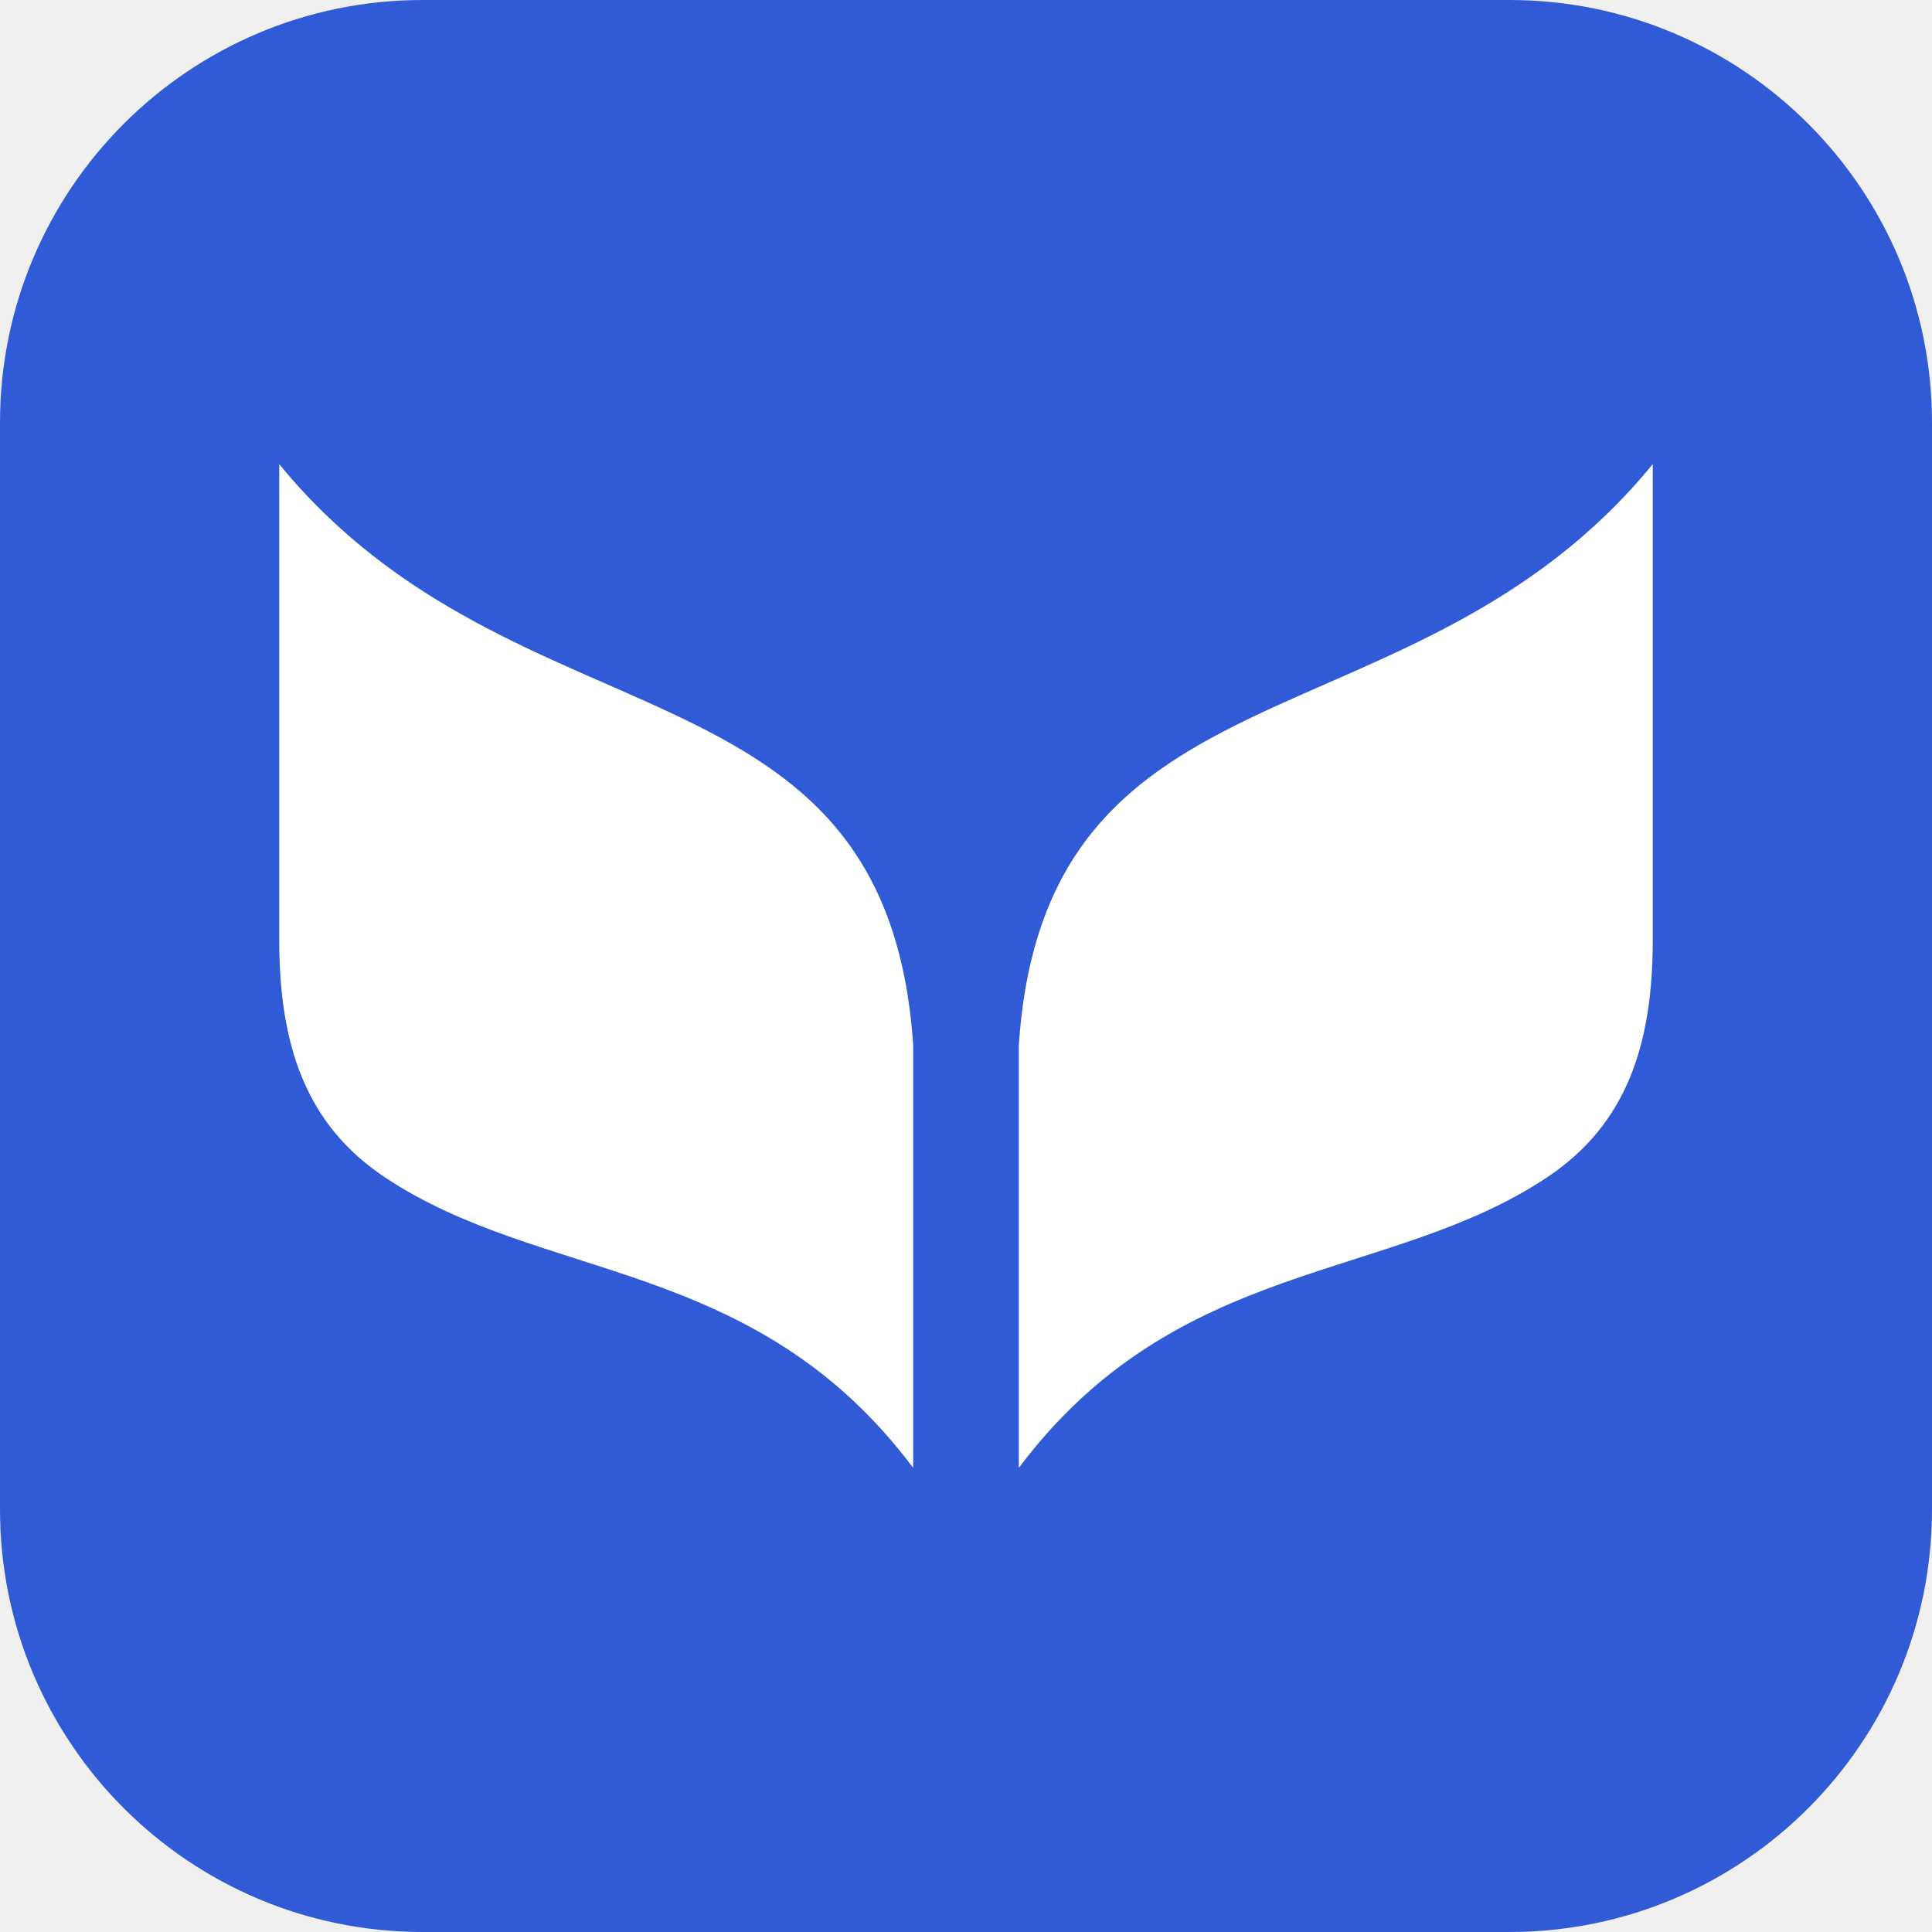
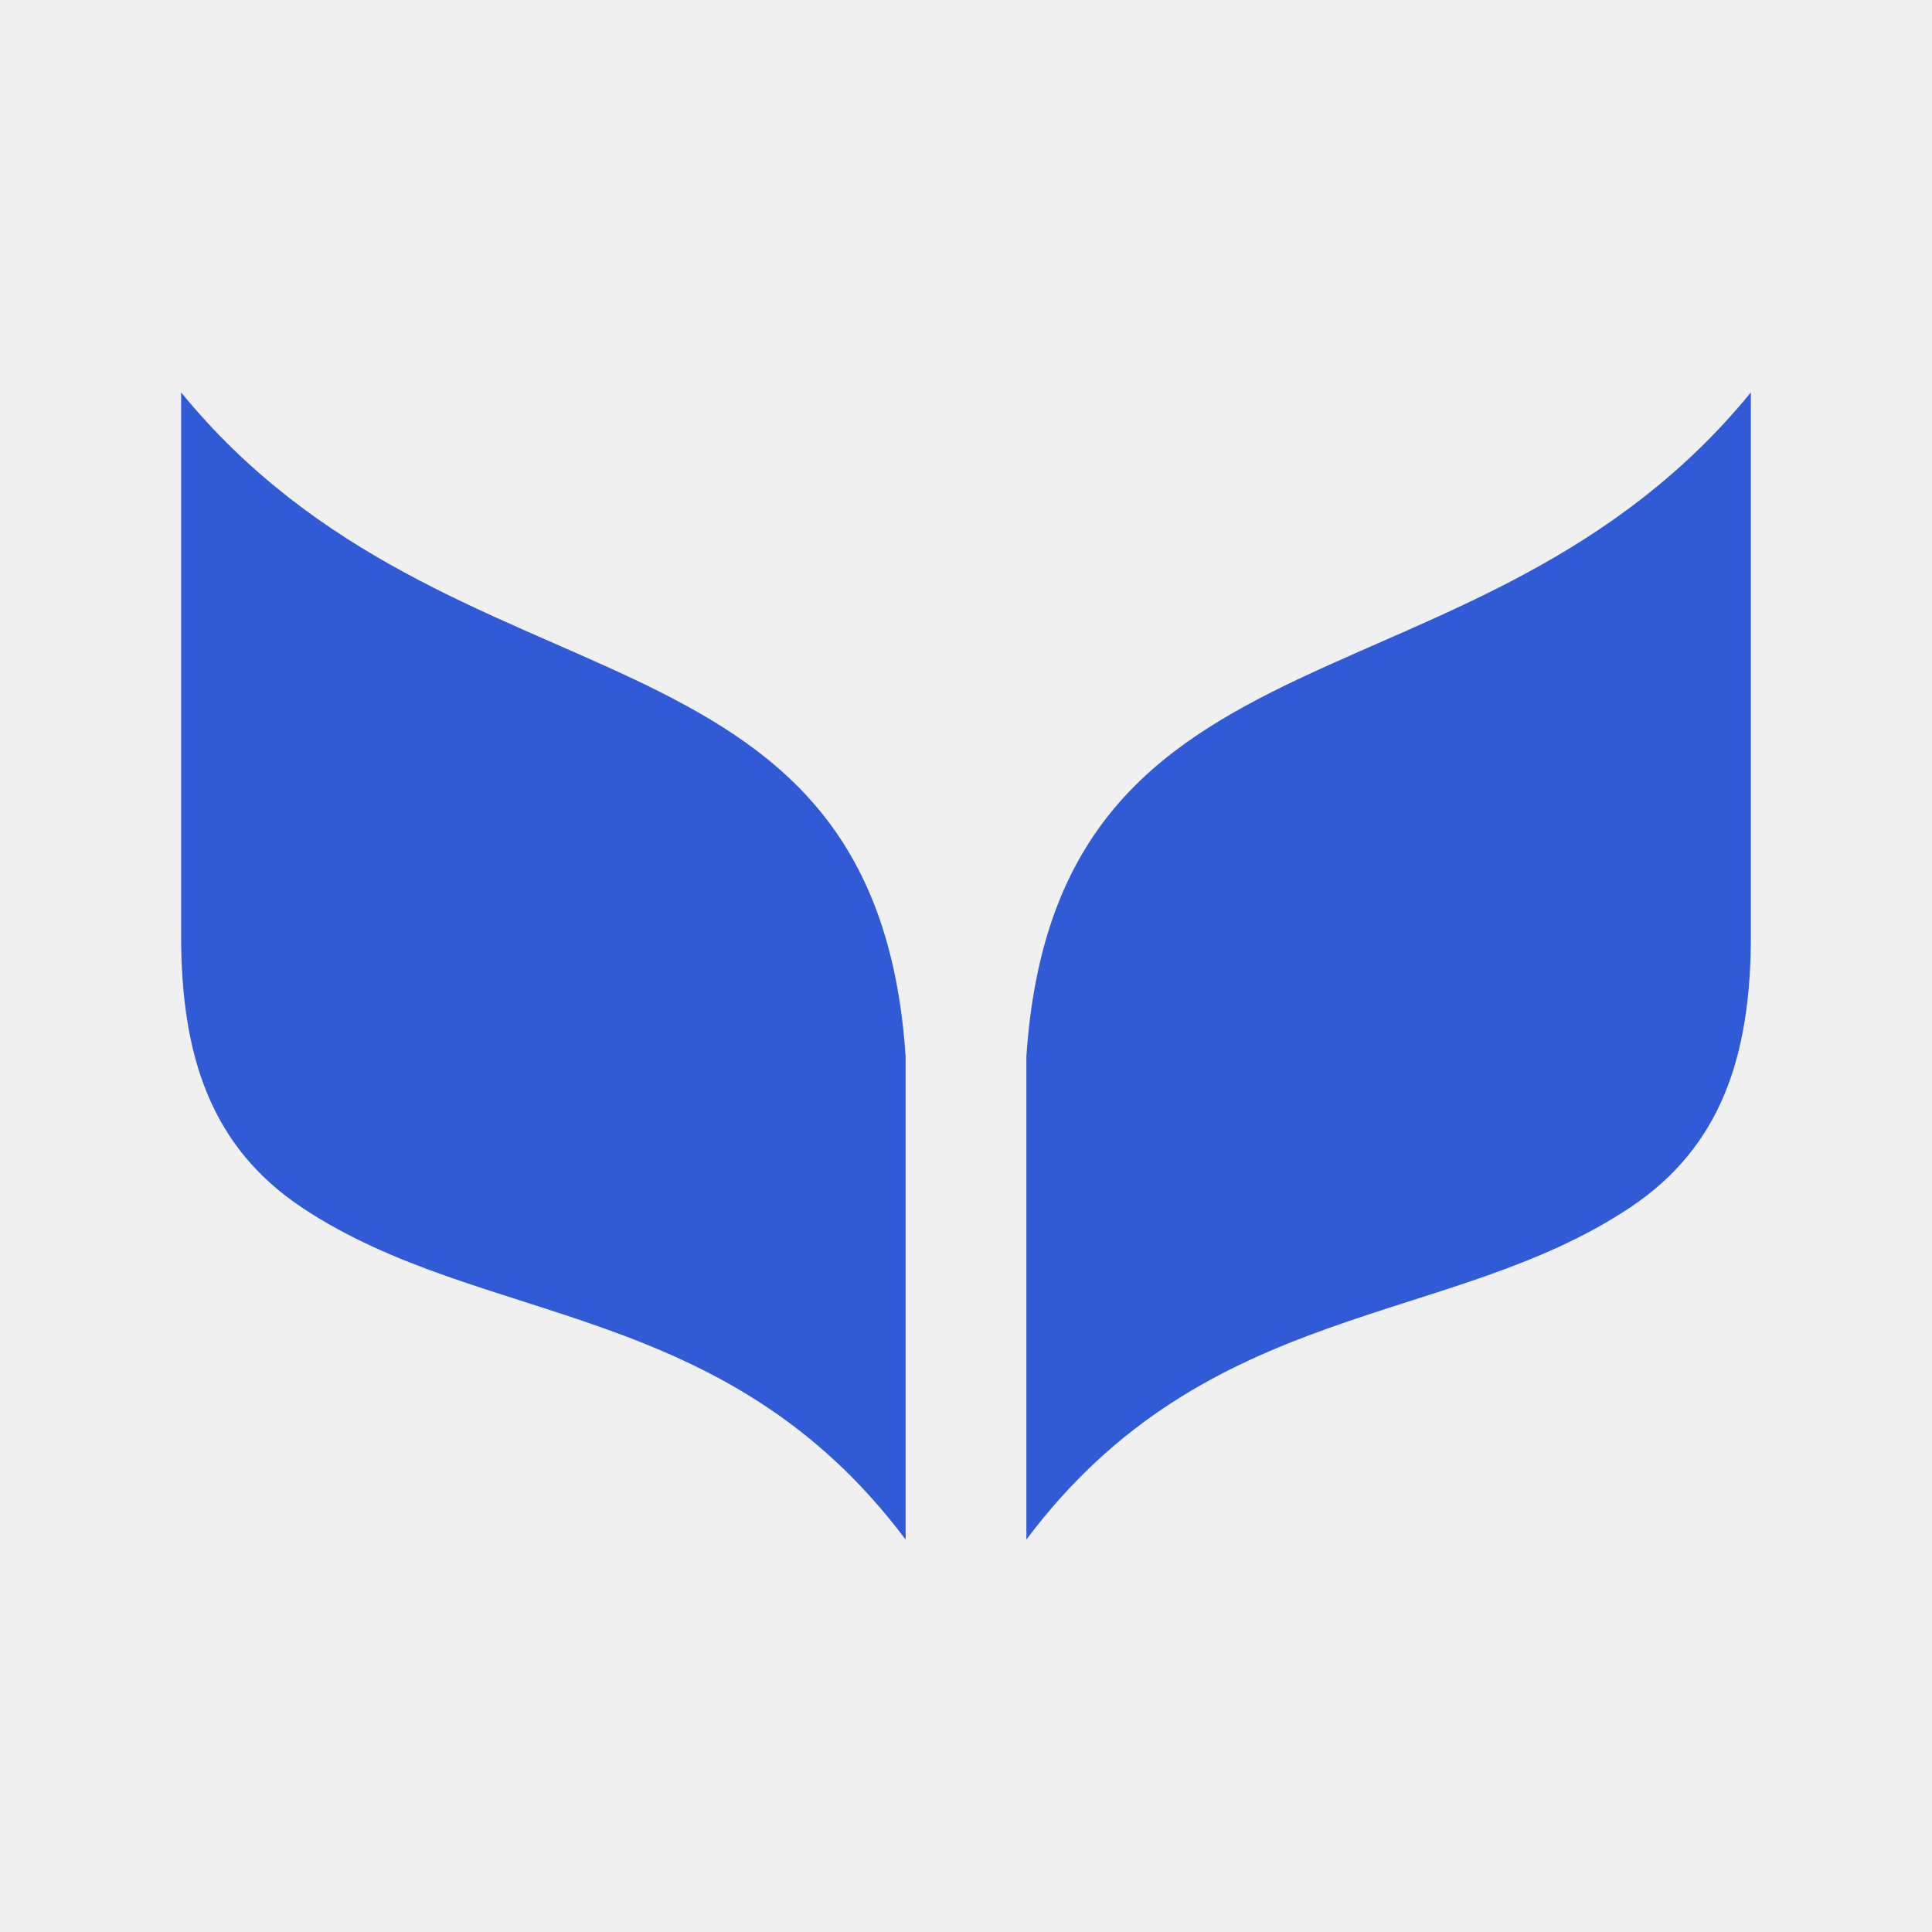
- <svg xmlns="http://www.w3.org/2000/svg" width="512" height="512" viewBox="0 0 512 512">
-   <rect width="512" height="512" rx="112" fill="#315bd6" />
-   <g fill="#fff" transform="translate(32 32) scale(7)">
-     <path id="open-pages" d="M6 13C15 24 29 20 30 35V51C24 43 16 44 10 40C7 38 6 35 6 31ZM58 13C49 24 35 20 34 35V51C40 43 48 44 54 40C57 38 58 35 58 31Z" />
-   </g>
+ <svg xmlns="http://www.w3.org/2000/svg" width="512" height="512" viewBox="0 0 64 64" fill="#315bd6">
+   <path id="open-pages" d="M6 13C15 24 29 20 30 35V51C24 43 16 44 10 40C7 38 6 35 6 31ZM58 13C49 24 35 20 34 35V51C40 43 48 44 54 40C57 38 58 35 58 31Z" />
</svg>
